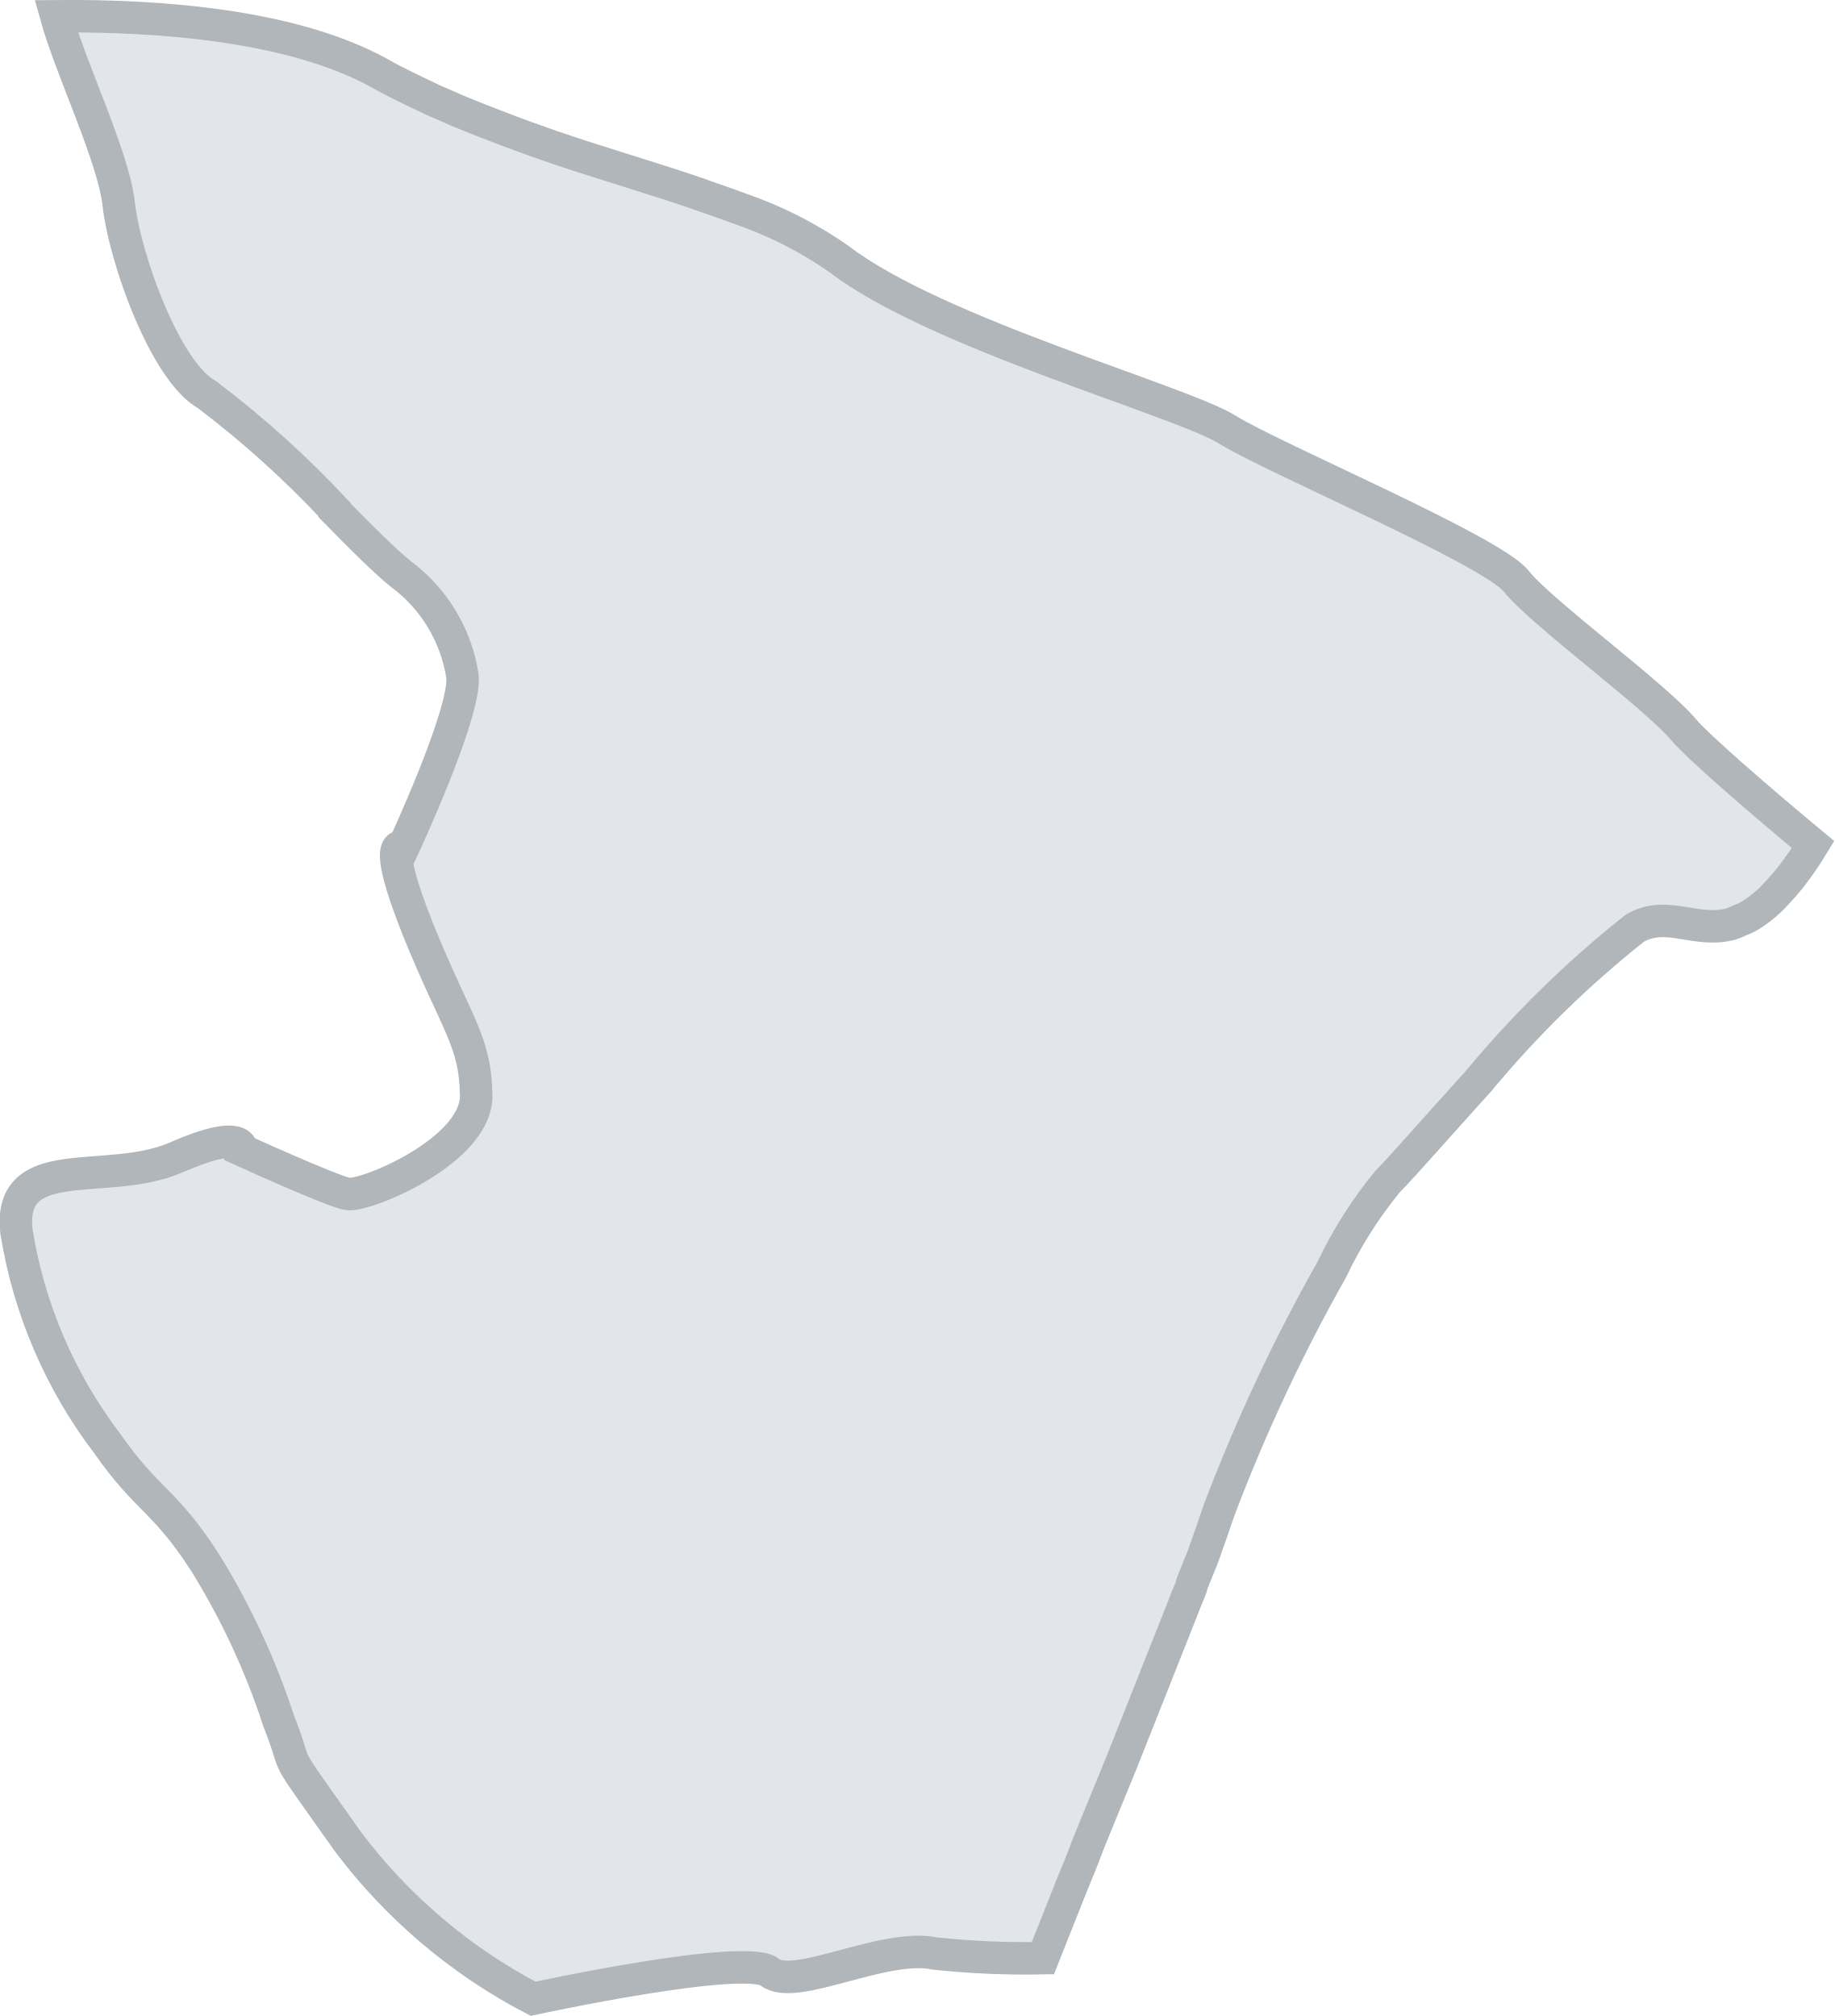
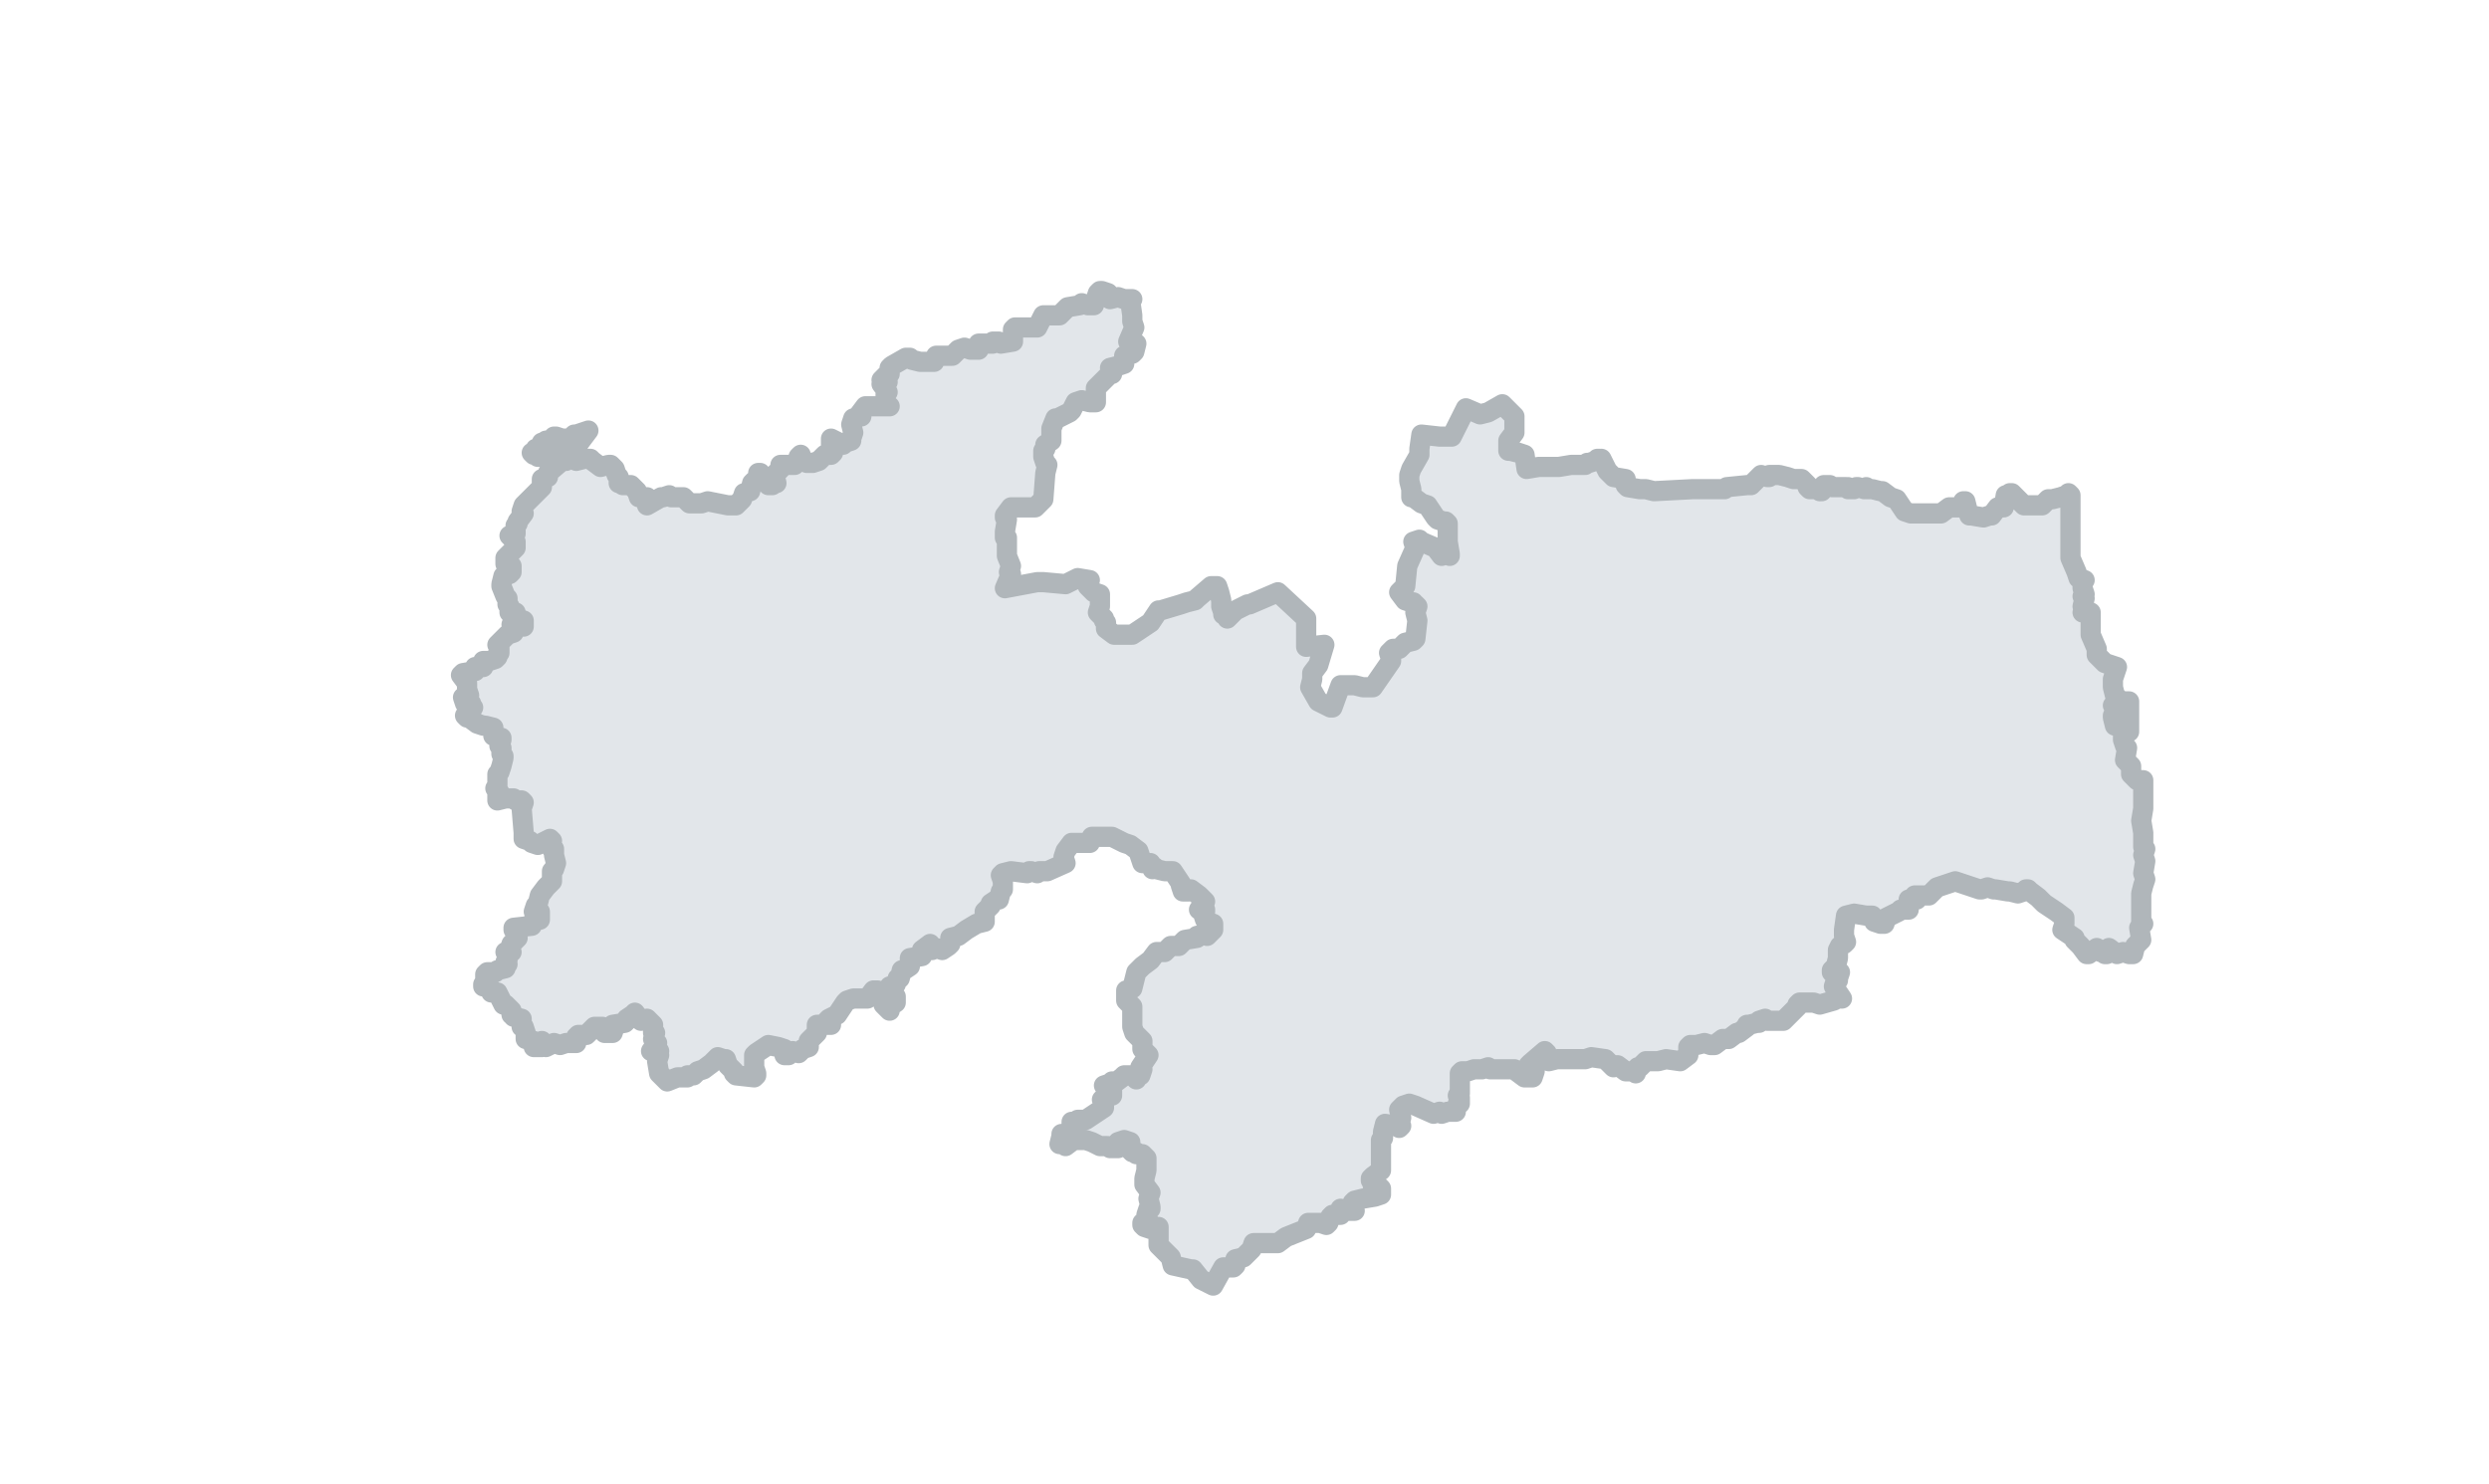
- <svg xmlns="http://www.w3.org/2000/svg" id="Grupo_5618" data-name="Grupo 5618" width="56.441" height="62.048" viewBox="0 0 56.441 62.048">
-   <defs>
-     <clipPath id="clip-path">
-       <rect id="Retângulo_1490" data-name="Retângulo 1490" width="56.441" height="62.048" transform="translate(0 0)" fill="none" />
-     </clipPath>
-   </defs>
-   <g id="Grupo_5617" data-name="Grupo 5617" clip-path="url(#clip-path)">
-     <path id="Caminho_4310" data-name="Caminho 4310" d="M55.789,25.993a10.16,10.16,0,0,1-.709,1.028c-.145.181-.291.342-.438.5a3.749,3.749,0,0,1-.811.669,1.805,1.805,0,0,1-.294.136,2.2,2.2,0,0,1-.276.114c-1.1.288-1.966-.439-2.953.125a32.3,32.3,0,0,0-4.79,4.682c-1.247,1.377-2.342,2.633-2.823,3.12a13.088,13.088,0,0,0-1.715,2.707,53.579,53.579,0,0,0-3.473,7.419c-.092.278-.263.771-.5,1.436-.1.238-.21.519-.323.8a1.065,1.065,0,0,1-.077.236c-.081.194-.162.389-.24.6-.514,1.294-1.157,2.912-1.847,4.659-.34.821-.678,1.663-1.034,2.527-.158.43-.335.863-.514,1.295-.288.733-.595,1.489-.883,2.222a26.675,26.675,0,0,1-3.314-.142c-1.583-.337-4.318,1.186-5.087.572-.748-.6-7.286.82-7.286.82a16.969,16.969,0,0,1-5.7-4.841c-2.254-3.188-1.409-1.9-2.129-3.717a22.459,22.459,0,0,0-2.282-4.9c-1.246-1.921-1.755-1.863-2.983-3.621a14.578,14.578,0,0,1-2.8-6.528c-.283-2.523,2.774-1.363,4.9-2.282,2.14-.941,2.035-.229,2.035-.229s2.716,1.24,3.243,1.346,3.974-1.313,3.967-3.022c-.027-1.708-.593-2.16-1.791-5.116-1.179-2.959-.45-2.526-.45-2.526s1.942-4.175,1.818-5.274a4.824,4.824,0,0,0-1.9-3.145c-.431-.343-1.2-1.1-2.034-1.956l0-.021a30.85,30.85,0,0,0-3.922-3.536c-1.274-.7-2.53-4.167-2.722-5.876C3.494,4.838,2.179,2.121,1.729.5,4.94.471,8.993.777,11.673,2.249c.507.293,1.05.54,1.573.791.131.068.26.115.369.164.543.249,1.081.456,1.62.664,1.229.479,2.428.88,3.6,1.243.9.29,1.752.545,2.566.824.472.174.943.327,1.4.5a12.274,12.274,0,0,1,3.04,1.555c2.954,2.263,10.527,4.359,11.923,5.232s8.147,3.72,8.892,4.667,4.27,3.518,5.152,4.573c.451.526,2.278,2.113,3.983,3.529" fill="#e2e6ea" />
-     <path id="Caminho_4311" data-name="Caminho 4311" d="M55.789,25.993a10.16,10.16,0,0,1-.709,1.028c-.145.181-.291.342-.438.5a3.749,3.749,0,0,1-.811.669,1.805,1.805,0,0,1-.294.136,2.2,2.2,0,0,1-.276.114c-1.1.288-1.966-.439-2.953.125a32.3,32.3,0,0,0-4.79,4.682c-1.247,1.377-2.342,2.633-2.823,3.12a13.088,13.088,0,0,0-1.715,2.707,53.579,53.579,0,0,0-3.473,7.419c-.092.278-.263.771-.5,1.436-.1.238-.21.519-.323.8a1.065,1.065,0,0,1-.077.236c-.081.194-.162.389-.24.6-.514,1.294-1.157,2.912-1.847,4.659-.34.821-.678,1.663-1.034,2.527-.158.43-.335.863-.514,1.295-.288.733-.595,1.489-.883,2.222a26.675,26.675,0,0,1-3.314-.142c-1.583-.337-4.318,1.186-5.087.572-.748-.6-7.286.82-7.286.82a16.969,16.969,0,0,1-5.7-4.841c-2.254-3.188-1.409-1.9-2.129-3.717a22.459,22.459,0,0,0-2.282-4.9c-1.246-1.921-1.755-1.863-2.983-3.621a14.578,14.578,0,0,1-2.8-6.528c-.283-2.523,2.774-1.363,4.9-2.282,2.14-.941,2.035-.229,2.035-.229s2.716,1.24,3.243,1.346,3.974-1.313,3.967-3.022c-.027-1.708-.593-2.16-1.791-5.116-1.179-2.959-.45-2.526-.45-2.526s1.942-4.175,1.818-5.274a4.824,4.824,0,0,0-1.9-3.145c-.431-.343-1.2-1.1-2.034-1.956l0-.021a30.85,30.85,0,0,0-3.922-3.536c-1.274-.7-2.53-4.167-2.722-5.876C3.494,4.838,2.179,2.121,1.729.5,4.94.471,8.993.777,11.673,2.249c.507.293,1.05.54,1.573.791.131.068.26.115.369.164.543.249,1.081.456,1.62.664,1.229.479,2.428.88,3.6,1.243.9.29,1.752.545,2.566.824.472.174.943.327,1.4.5a12.274,12.274,0,0,1,3.04,1.555c2.954,2.263,10.527,4.359,11.923,5.232s8.147,3.72,8.892,4.667,4.27,3.518,5.152,4.573C52.257,22.99,54.084,24.577,55.789,25.993Z" fill="none" stroke="#b0b6ba" stroke-width="1" />
-   </g>
+ <svg xmlns="http://www.w3.org/2000/svg" version="1.1" id="Camada_0_xA0_Imagem_00000021082144723702081060000014710128819979346334_" x="0px" y="0px" viewBox="0 0 123.1 73.4" style="enable-background:new 0 0 123.1 73.4;" xml:space="preserve">
+   <style type="text/css">
+ 	
+ 		.st0{fill-rule:evenodd;clip-rule:evenodd;fill:#E2E6EA;stroke:#B0B6BA;stroke-linecap:round;stroke-linejoin:round;stroke-miterlimit:10;}
+ </style>
+   <path id="Paraíba" class="st0" d="M22.8,33.4l0.1-0.1l0.6-0.1V33h0.1h0.3v-0.3h0.3l0.3-0.1l0.1-0.1v-0.1l0.1-0.1V32l-0.1-0.1  l0.3-0.3l0.1-0.1l0.1-0.1l0.3-0.1V31l-0.1-0.1h0.3l0.3,0.1v-0.3l-0.3-0.1l-0.1-0.3h-0.3v-0.1V30l-0.1-0.1v-0.3l-0.1-0.1L24.8,29  v-0.1l0.1-0.4h0.1h-0.1l0.3-0.1l0.1-0.1v-0.3l-0.3-0.1v-0.3l0.1-0.1l0.1-0.1l0.3-0.3v-0.3l-0.3-0.3l0.3-0.1V26l0.1-0.1v-0.1l0.3-0.4  l-0.1-0.1l0.1-0.3l0.3-0.3l0.6-0.6v-0.4l0.3-0.1v-0.1v-0.1l0.7-0.6H28l-0.3-0.3l-0.3,0.1h-0.1h-0.6h-0.1v-0.1h-0.1h-0.1l-0.1-0.1  h0.1l0.1-0.1v-0.1h0.3v-0.3h0.1l0.1-0.1h0.4l-0.1-0.1l0.1-0.1h0.1l0.3,0.1H28l0.1,0.1l0.3-0.3h0.1l0.3-0.1l0.3-0.1l-0.3,0.4  l-0.3,0.4l0.1,0.3l-0.1,0.4l0.4-0.1h0.3l0.1,0.1l0.4,0.3l0.4-0.1h0.1l0.1,0.1l0.1,0.1l0.1,0.3l0.1,0.1v0.3h0.1l0.1,0.1h0.1h0.1h0.1  h0.1l0.3,0.3l0.1,0.3h0.4v0.4l0.7-0.4h0.1l0.3-0.1l0.1,0.1h0.6l0.3,0.3h0.6l0.3-0.1L36,25h0.3h0.1l0.3-0.3l0.1-0.3l0.3-0.1l0.1-0.4  l0.1-0.1h0.1v-0.1h0.1v-0.3h0.1v0.3l0.3,0.1L38,24h0.1h0.1l0.1-0.1h0.1l-0.1-0.4l0.3-0.3L38.6,23h0.7l0.1-0.1l0.1-0.3l0.1-0.1v0.1  l0.3,0.3h0.3l0.3-0.1l0.3-0.3h0.3l0.1-0.1l-0.1-0.1v-0.6l0.6,0.3l0.1-0.1l0.3-0.1v-0.1l0.1-0.3L42.1,21l0.1-0.3l0.3-0.1h0.1  l-0.1-0.1l0.3-0.4h0.3h0.4H44h-0.1l-0.1-0.3v-0.3l0.1-0.1L43.6,19l0.3-0.1l-0.3-0.1l0.3-0.3H44v-0.3l0.1-0.1l0.7-0.4H45l0.1,0.1  l0.4,0.1h0.7l0.1-0.3h0.4h0.4l0.3-0.3l0.3-0.1l0.3,0.1h0.4V17h0.3h0.4v-0.1h0.3l0.1,0.1l0.6-0.1v-0.6l0.1-0.1h0.4h0.4h0.3l0.3-0.6  H52h0.4l0.4-0.4l0.6-0.1l0.1-0.1l0.3,0.1h0.3l0.1-0.3l0.1-0.3l0.1-0.1h0.1l0.3,0.1l0.1,0.3l0.4-0.1l0.3,0.1h0.4l-0.1,0.1l0.1,0.7  v0.3l0.1,0.3l-0.3,0.7l0.3,0.1h0.1l-0.1,0.4l-0.1,0.1l-0.4,0.1V18l-0.3,0.1l-0.4,0.1L55,18.5h-0.1l-0.3,0.3l-0.4,0.4v0.7h-0.3  l-0.4-0.1l-0.3,0.1L53,20.3l-0.1,0.1l-0.6,0.3h-0.1L52,21.2v0.6L51.7,22v0.1v0.1l-0.1,0.1v0.3l0.1,0.3l0.1,0.1l-0.1,0.4l-0.1,1.3  l-0.4,0.4h-0.4h-0.1h-0.4H50l-0.3,0.4v0.1l0.1,0.1l-0.1,0.6v0.3h0.1v0.3v0.6L50,28l-0.1,0.3l0.1,0.1l-0.3,0.7l1.6-0.3h0.3l1.1,0.1  l0.6-0.3l0.6,0.1l-0.1,0.3l0.3,0.3l0.3,0.1v0.6l-0.1,0.3l0.3,0.3v0.1l0.1,0.1v0.3l0.4,0.3h0.9l0.9-0.6l0.4-0.6h0.1l1-0.3l0.3-0.1  l0.4-0.1l0.1-0.1l0.7-0.6h0.3l0.1,0.3l0.1,0.4v0.3l0.1,0.3v0.1h0.3l-0.1,0.1v0.1l0.4-0.4l0.6-0.3h0.1l0.7-0.3l0.7-0.3l1.4,1.3V32  l0.9-0.1l-0.3,1l-0.3,0.4v0.3L64.8,34l0.4,0.7l0.6,0.3h0.1l0.4-1.1h0.7l0.4,0.1h0.4h0.1l0.9-1.3v-0.1l-0.1-0.3l0.1-0.1l0.1-0.1h0.3  l0.3-0.3l0.4-0.1l0.1-0.1l0.1-0.9l-0.1-0.4L70.1,30l-0.1-0.1h-0.1v-0.1h-0.1l-0.3-0.1l-0.3-0.4l0.3-0.3l0.1-1l0.4-0.9l-0.1-0.3  l0.3-0.1l0.1,0.1l0.7,0.3l0.3,0.4l0.1-0.1l0.3,0.1v-0.1l-0.1-0.6v-0.9l-0.1-0.1h-0.1l-0.3-0.1l-0.1-0.1L70.6,25l-0.3-0.1l-0.4-0.3  h-0.1v-0.4l-0.1-0.4v-0.3l0.1-0.3l0.4-0.7v-0.3l0.1-0.7l0.9,0.1h0.6l0.7-1.4l0.7,0.3l0.4-0.1l0.7-0.4l0.3,0.3l0.3,0.3v0.1v0.7  l-0.3,0.4v0.1V22v0.3h0.1l0.4,0.1l0.3,0.1l0.1,0.7l0.6-0.1h0.1h0.9l0.6-0.1H78h0.1h0.3l0.1-0.1h0.1l0.3-0.1l0.1-0.1h0.1v0.1h0.1  v-0.1l0.3,0.6l0.3,0.3l0.6,0.1v0.3V24l0.1,0.1l0.6,0.1h0.3l0.4,0.1l1.9-0.1h1.6l0.1-0.1l1-0.1h0.1h0.1l0.1-0.1l0.4-0.4l0.3,0.1h0.1  v-0.1H88l0.4,0.1l0.3,0.1h0.1h0.3l0.3,0.3v0.1l0.1,0.1H90v0.1h0.1l0.1-0.3h0.1h0.1h0.1V24l0.1,0.1H91h0.3l0.1,0.1v-0.1l0.1,0.1h0.1  h0.1l0.1-0.1h0.1l0.3,0.1l0.1-0.1v0.1h0.3l0.4,0.1h0.1l0.4,0.3l0.3,0.1l0.4,0.6l0.3,0.1H96l0.4-0.3H97l0.1-0.3h0.1l0.1,0.4l0.1,0.3  h0.1l0.6,0.1l0.3-0.1h0.1l0.3-0.4h0.3l0.1-0.6h0.1l0.1-0.1h0.1l0.6,0.6h0.1L101,25l0.3-0.3h0.1h0.1l0.4-0.1l0.3-0.1l0.1-0.1l0.1,0.1  v2.4v0.7l0.3,0.7l0.1,0.3l0.3,0.1l-0.1,0.1v0.3l0.1,0.3l-0.1,0.1l0.1,0.1l-0.1,0.4h0.1v0.3h-0.1h0.3h0.1v0.4v0.7l0.3,0.7v0.3  l0.4,0.4l0.3,0.1l0.3,0.1l-0.1,0.3l-0.1,0.3V34l0.1,0.4l0.3,0.3l-0.1,0.1l-0.3,0.1h0.1v0.1h0.1V35h0.1v0.1v0.3v0.1h-0.1v0.1h-0.1  v-0.1l-0.1-0.1v0.1l0.1,0.4h0.1l0.1-0.3l0.3-0.3V35l-0.1-0.3h0.3v0.9v0.6l-0.3,0.1v0.3l0.1,0.3l0.1,0.1l-0.1,0.6l0.3,0.3v0.4  l0.3,0.3h0.3v0.1v1L106,40l-0.1,0.6l0.1,0.6v0.4v0.3l0.1,0.1l-0.1,0.3l0.1,0.3l-0.1,0.6l0.1,0.3l-0.1,0.3l-0.1,0.4v1.3v0.1l0.1,0.1  l-0.1,0.1l-0.1,0.1l0.1,0.6l-0.3,0.3l-0.1,0.4h-0.1h-0.1l-0.3-0.1l-0.3,0.1l-0.4-0.3l-0.1,0.3h-0.1v-0.1h-0.1h-0.1l-0.1-0.1  l-0.1-0.1l-0.4,0.3h-0.1l-0.3-0.4l-0.3-0.3v-0.1L102,46l0.1-0.3v-0.3l-0.4-0.3l-0.6-0.4l-0.3-0.3l-0.4-0.3l-0.1-0.1h-0.1l-0.1,0.1  l-0.3,0.1l-0.4-0.1h-0.1L98.7,44h-0.1l-0.3-0.1L98,44h-0.1l-0.3-0.1L97,43.7l-0.3-0.1l-0.9,0.3l-0.4,0.4h-0.1h-0.1H95h-0.3l0.1,0.1  v0.1h-0.3h-0.1v0.3V45h-0.3H94l-0.1,0.1l-0.6,0.3l-0.1,0.3H93l-0.3-0.1l-0.1-0.3h-0.3l-0.6-0.1l-0.4,0.1L91.2,46v0.3l0.1,0.3  l-0.1,0.1L91,46.8L90.9,47v0.4l-0.1,0.4L90.6,48v0.1l0.1,0.1l0.3-0.1l-0.1,0.3v0.1h-0.1l-0.1,0.3l0.4,0.6h-0.3l-0.1,0.1L90,49.7  l-0.3-0.1h-0.3h-0.1H89l-0.1,0.1v0.1l-0.3,0.3l-0.1,0.1l-0.3,0.3H88h-0.4h-0.1h-0.1l-0.1-0.1l-0.3,0.1v0.1h-0.1l-0.4,0.1h-0.1v0.1  L86,51.1h-0.1l-0.4,0.3h-0.3l-0.4,0.3h-0.1h-0.1l-0.3-0.1l-0.4,0.1h-0.3l-0.1,0.1v0.1v0.3l-0.4,0.3l-0.7-0.1L82,52.5h-0.3h-0.3  l-0.3,0.3H81l-0.1,0.3l-0.1-0.1h-0.4L80,52.7h-0.1l-0.1,0.1l-0.4-0.4l-0.7-0.1l-0.3,0.1h-0.1h-0.4H77l-0.4,0.1l-0.1-0.4l-0.1-0.1  l-0.7,0.6l-0.1,0.1v0.1l0.3,0.1v0.1l-0.1,0.3h-0.3h-0.1l-0.4-0.3l-0.1-0.1h-0.1h-1.1l-0.1-0.1l-0.3,0.1h-0.4l-0.3,0.1h-0.3l-0.1,0.1  v0.3v0.7l-0.1,0.1l0.1,0.1v0.3h-0.1l-0.1,0.3v0.1h-0.4l-0.3,0.1l-0.1-0.1l-0.3,0.1l-0.9-0.4l-0.3-0.1l-0.3,0.1l-0.1,0.1l-0.1,0.1  l0.1,0.4l-0.1,0.3l0.1,0.1l-0.1,0.1l-0.1-0.1l-0.6-0.1l-0.1,0.4v0.3l-0.1,0.1v0.6v0.9l-0.4,0.3l-0.1,0.1v0.1h0.1v0.3h0.3l0.1,0.1  v0.3l-0.3,0.1l-0.6,0.1l-0.4,0.1l-0.1,0.1l0.1,0.4h-0.4l-0.3-0.1v0.1l0.1,0.1h-0.1v0.1h-0.4l-0.1,0.1l-0.1,0.3l-0.1,0.1l-0.3-0.1  h-0.3h-0.3l-0.1,0.3l-1,0.4l-0.4,0.3H62l-0.1,0.3l-0.4,0.4l-0.4,0.1v0.3l-0.1,0.1h-0.1h-0.4L60,63.6l-0.6-0.3L59,62.8h-0.1L58,62.6  l-0.1-0.4l-0.6-0.6v-0.3v-0.3v-0.3l-0.4,0.1l-0.3-0.1l-0.1-0.1v-0.1l0.3-0.1l-0.1-0.3l0.1-0.3h0.1v-0.1l-0.1-0.4l0.1-0.3l-0.3-0.4  v-0.3l0.1-0.4v-0.3v-0.3l-0.1-0.1l-0.1-0.1h-0.3v-0.1H56l-0.1-0.1v-0.4l-0.3-0.1l-0.3,0.1v0.3H55v-0.1l-0.1,0.1l-0.1-0.1h-0.4  L54,56.5l-0.3-0.1h-0.3h-0.3l-0.4,0.3v-0.1h-0.3l0.1-0.4v-0.1h0.1l0.4-0.1l0.1-0.1h0.1v-0.1l-0.1-0.1l0.1-0.1h-0.1h-0.1v-0.1h0.3  v-0.1h0.4l0.9-0.6v-0.3l-0.1-0.1l0.1-0.1l0.4-0.1v-0.4h-0.3l-0.1-0.1l0.3-0.1l0.1-0.1l0.1,0.1l0.4-0.3l0.1-0.1H56l0.1,0.1l0.1,0.1  v-0.1l0.1-0.1h0.1l0.1-0.3h-0.1v-0.1l0.4-0.6l-0.3-0.3v-0.4l-0.3-0.3l-0.1-0.1l-0.1-0.3V50L56,49.8l-0.3-0.3v-0.3v-0.1V49l0.3-0.1  l0.1-0.4l0.1-0.4l0.3-0.3l0.4-0.3l0.3-0.4h0.4l0.3-0.3h0.4l0.3-0.3l0.6-0.1v-0.1l0.4-0.1l0.1,0.1l0.3-0.3v-0.1H60v-0.1v-0.1  l-0.3-0.1l-0.1-0.1l-0.1-0.3l0.1-0.1v-0.1h-0.3l0.3-0.4l-0.3-0.3l-0.4-0.3h-0.1v0.1h-0.3l-0.1-0.3v-0.1L58,43.1h-0.4L57.2,43  l-0.1-0.1L57,43l-0.1-0.3h-0.3h-0.1l-0.1-0.3l-0.1-0.3l-0.4-0.3l-0.3-0.1L55,41.4h-0.4h-0.1H54l-0.1,0.3h-0.4h-0.1h-0.4l-0.3,0.4  l-0.1,0.3l0.1,0.3l-0.9,0.4h-0.4l-0.1,0.1l-0.3-0.1h-0.1l-0.1,0.1L50,43.1l-0.4,0.1l-0.1,0.1l0.1,0.3V44l-0.1,0.1l-0.1,0.4h-0.1  L49,44.7v0.1L48.8,45l-0.1,0.1v0.4v0.1l-0.4,0.1L47.8,46l-0.4,0.3L47,46.4v0.3l-0.1,0.1L46.6,47l-0.3-0.1L46.1,47L46,46.7L45.6,47  v0.3L45,47.4v0.1v0.3L44.7,48h-0.1l-0.1,0.4h-0.1l-0.1,0.3L44,48.8V49l-0.1,0.1l0.3,0.1l0.1,0.1v0.3L44,49.8V50l-0.3-0.3v-0.3h-0.1  v-0.3L43.4,49h-0.1h-0.1l-0.3,0.4h-0.7l-0.3,0.1l-0.1,0.1l-0.4,0.6L41,50.4l-0.1,0.1l0.1,0.1l0.1,0.1H41h-0.3h-0.3v0.4L40,51.5v0.3  l-0.3,0.1l-0.1,0.1l-0.1,0.1l-0.3-0.1L39,52.2h-0.1h-0.1v-0.3l-0.3-0.1L38,51.7l-0.6,0.4l-0.1,0.1v0.3v0.3l0.1,0.3v0.1l-0.1,0.1  l-0.9-0.1l-0.1-0.1v-0.1l-0.1-0.1L36,52.7l-0.1-0.3h-0.1l-0.3-0.1l-0.3,0.3l-0.4,0.3l-0.3,0.1l-0.1,0.1l-0.1,0.1h-0.3v0.1h-0.4h-0.1  L33,53.5l-0.1-0.1l-0.3-0.3l-0.1-0.6l0.1-0.3l-0.1-0.1l0.1-0.1h-0.4l0.3-0.4l-0.1-0.1l-0.1-0.1l0.1-0.3h-0.1v-0.1v-0.3L32,50.4  l-0.1,0.1l-0.1-0.1l-0.1,0.1l-0.3-0.4l-0.1,0.1L31,50.4v0.1l-0.1,0.1l-0.6,0.1l0.1,0.1l-0.1,0.3h-0.1h-0.3l-0.1-0.3h-0.4L29,51.2  h-0.4l-0.1,0.1v0.3H28l-0.3,0.1l-0.3-0.1L27,51.8l-0.1-0.1l-0.1,0.1v-0.3l-0.1,0.3h-0.3v-0.3L26,51.4v-0.3l-0.1-0.3h-0.1v-0.4  l-0.4-0.1v-0.1h-0.1V50l-0.3-0.3h-0.1l-0.3-0.6h-0.3l-0.1-0.3h-0.3v-0.1l0.1-0.1v-0.4l0.1-0.1h0.4l0.1-0.1l0.4-0.1v-0.1l0.1-0.1  l-0.1-0.1l0.1-0.1v-0.3l-0.1-0.1h0.3l-0.1-0.1l0.1-0.3l0.3-0.3l-0.1-0.3l-0.1-0.1v-0.1l0.9-0.1v-0.1l0.1-0.1v-0.1h0.3v-0.4h-0.3  l0.1-0.3l0.1-0.1l0.1-0.4l0.3-0.4l0.3-0.3v-0.1v-0.1v-0.3l0.1-0.1l0.1-0.3l-0.1-0.4v-0.3h-0.1l-0.1-0.3l0.1-0.1l-0.1-0.1l-0.6,0.3  l-0.3-0.1l-0.1-0.1l-0.3-0.1v-0.3L25.8,40l0.1-0.3l-0.1-0.1h-0.3l-0.1-0.1h-0.4l-0.4,0.1v-0.3l0.1-0.1L24.5,39l0.1-0.1v-0.6l0.1-0.1  l0.1-0.3l0.1-0.4v-0.1l-0.1-0.1L24.8,37l-0.1-0.1l0.1-0.3v-0.1l-0.4-0.1V36l-0.4-0.1h-0.1l-0.3-0.1l-0.4-0.3h-0.1l-0.1-0.1l0.1-0.1  h0.1l0.1-0.3h0.1l-0.1-0.1v-0.1h-0.3l-0.1-0.3l0.3-0.1l-0.1-0.3v-0.3L22.8,33.4z" />
</svg>
